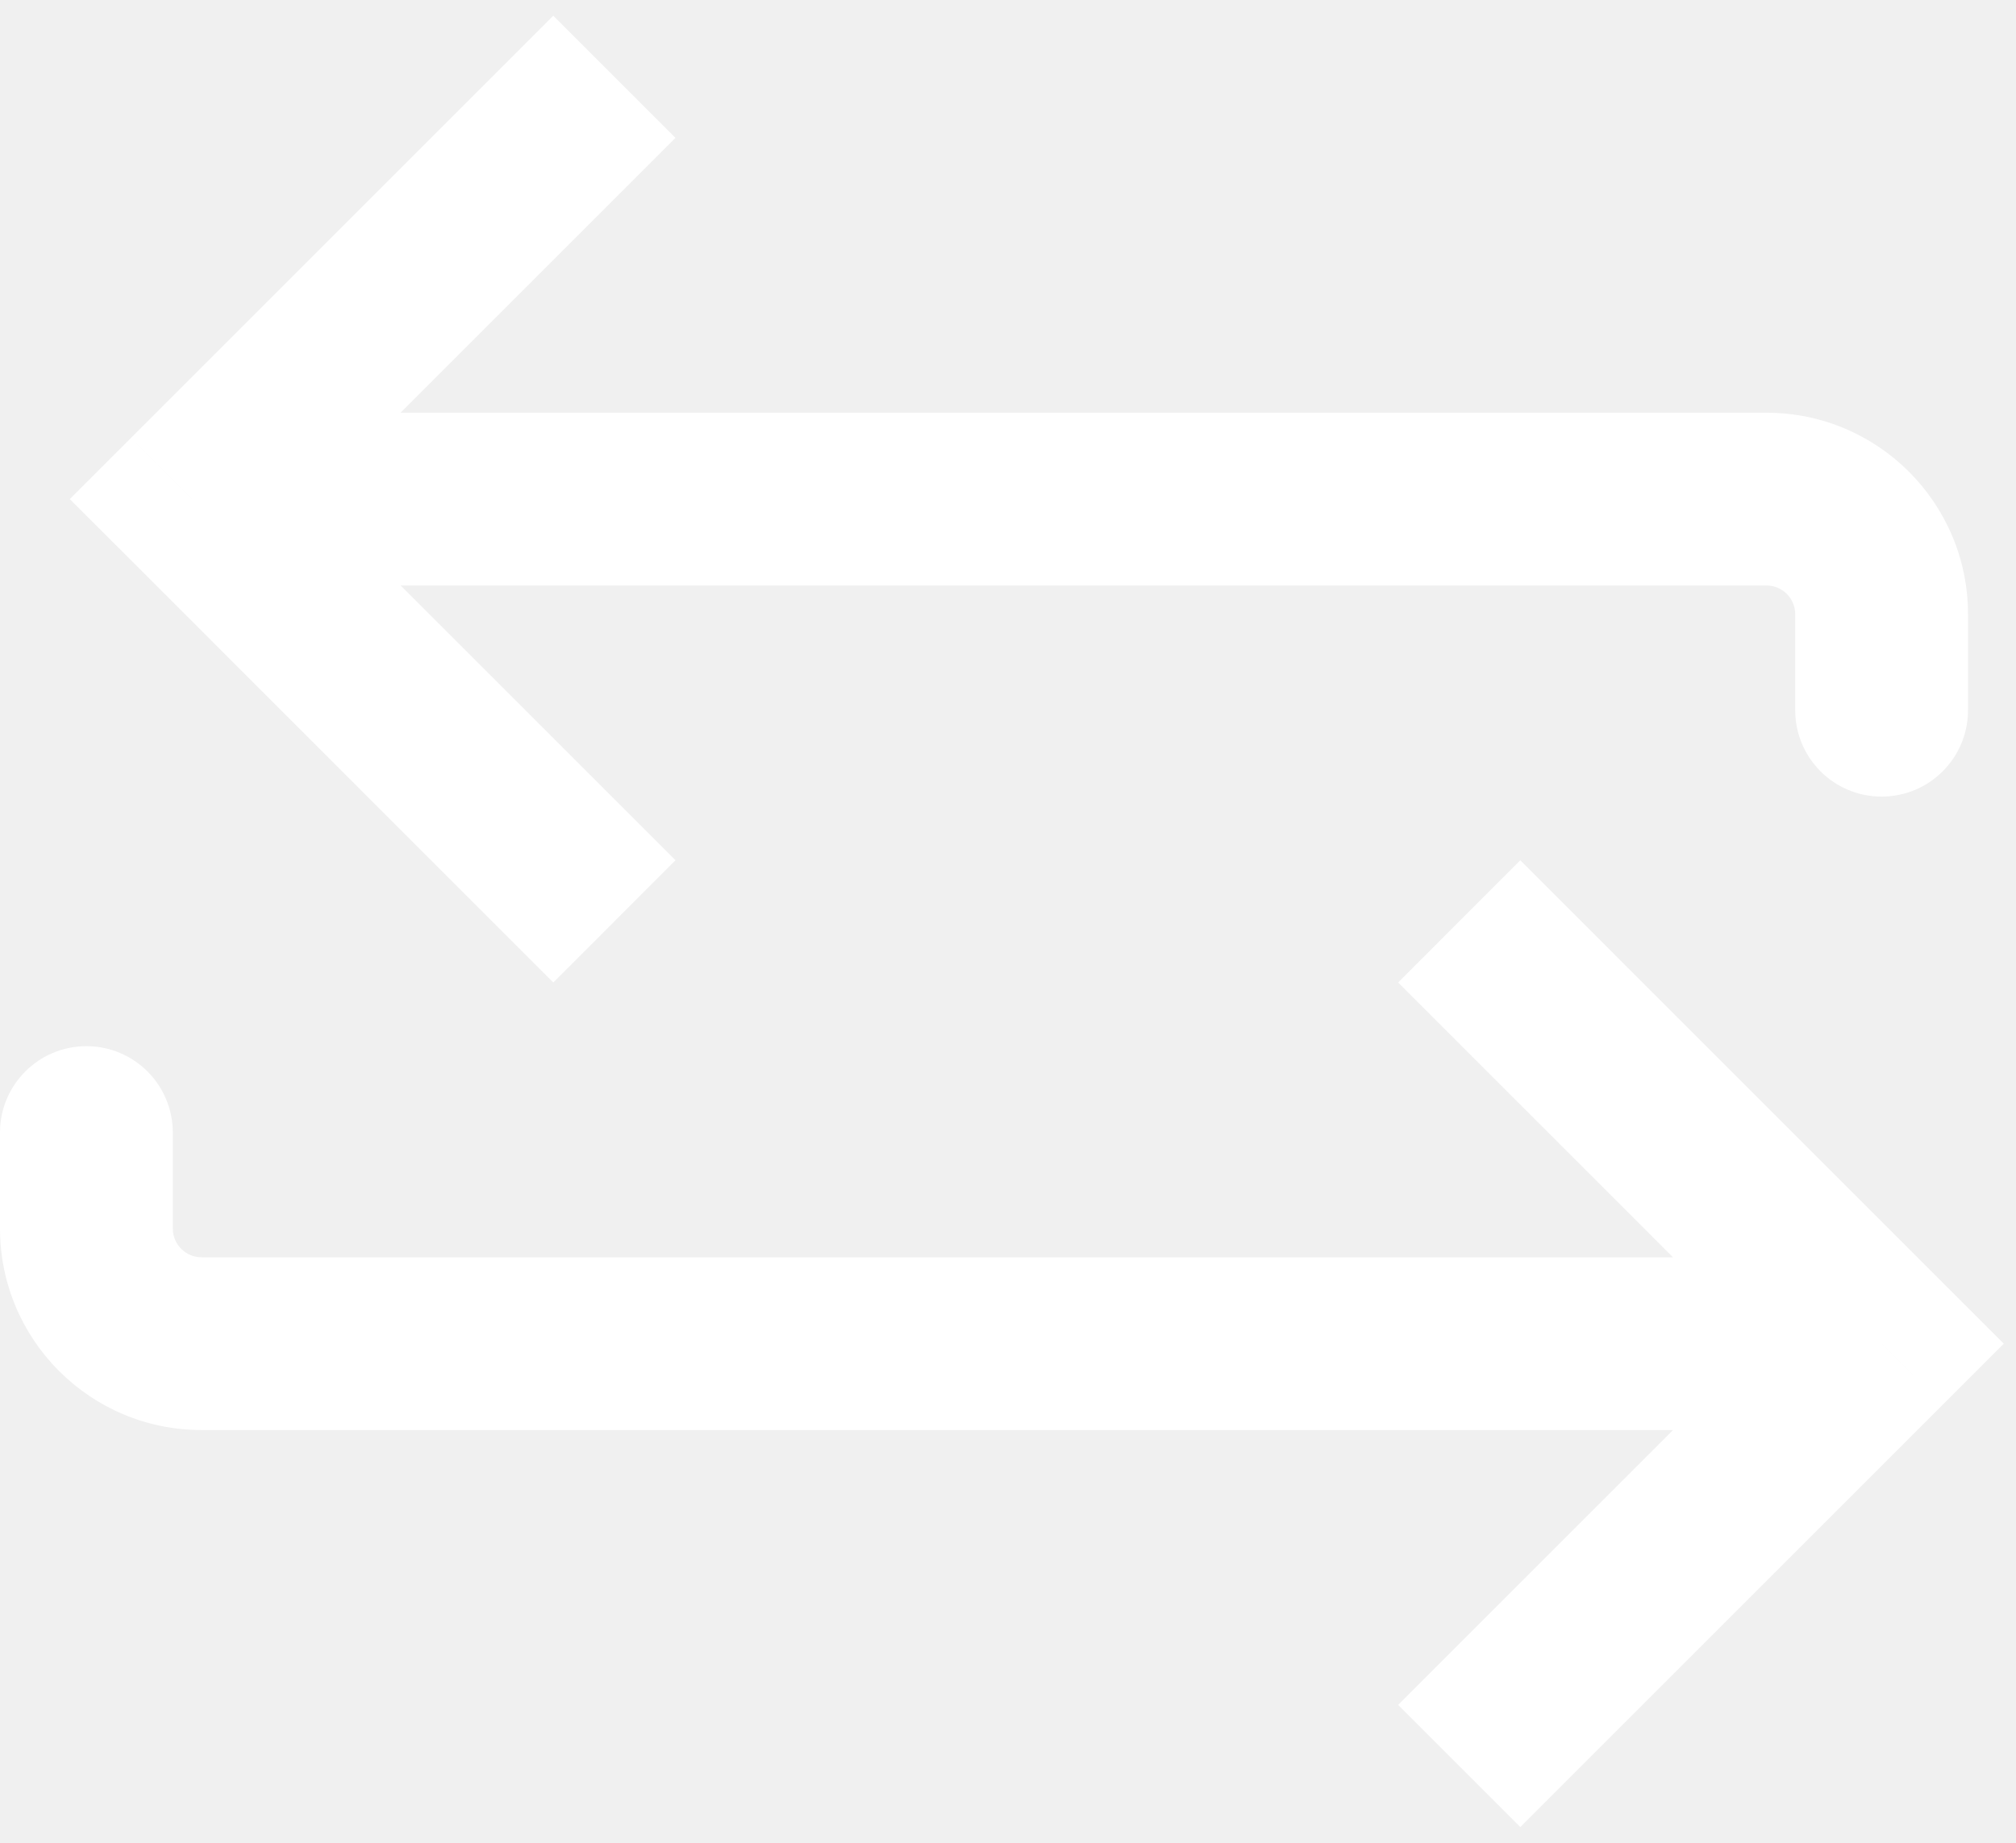
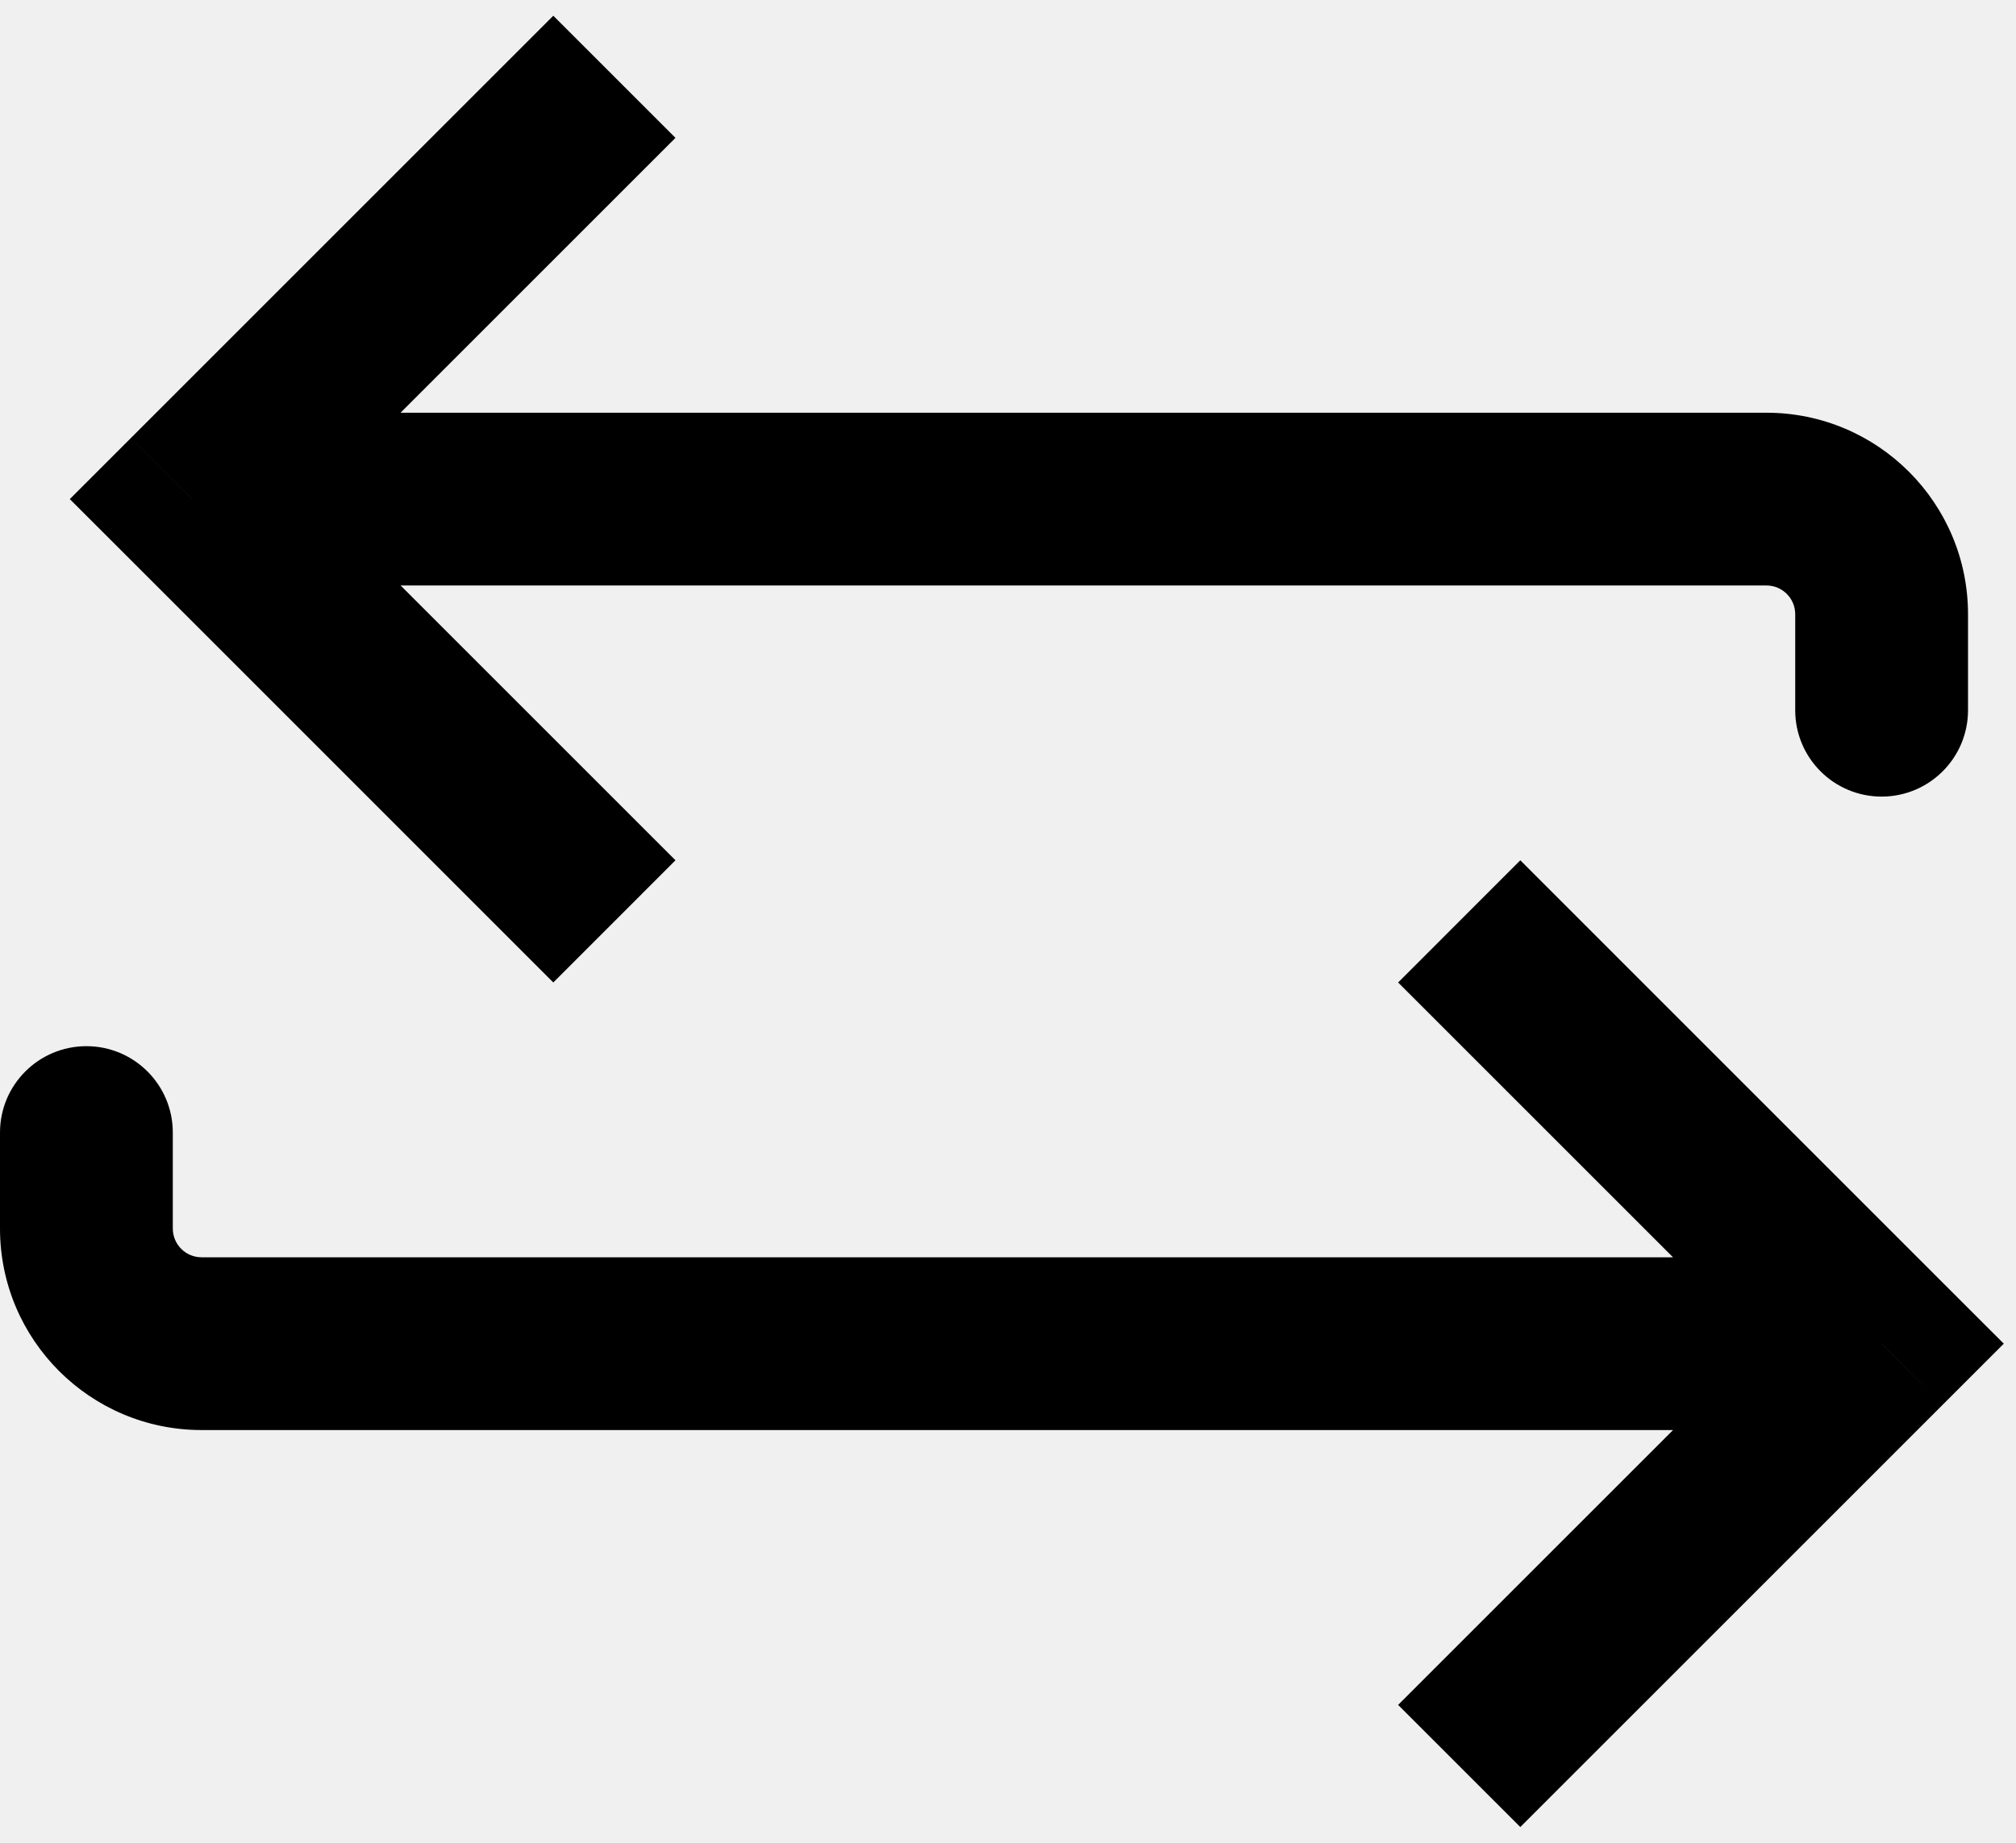
<svg xmlns="http://www.w3.org/2000/svg" width="35" height="32" viewBox="0 0 35 32" fill="none">
-   <path d="M3.333 8.667L2.273 7.606L1.212 8.667L2.273 9.727L3.333 8.667ZM31.167 12.333C31.167 13.162 31.838 13.833 32.667 13.833C33.495 13.833 34.167 13.162 34.167 12.333H31.167ZM32.667 23.333L33.727 24.394L34.788 23.333L33.727 22.273L32.667 23.333ZM3 19.667C3 18.838 2.328 18.167 1.5 18.167C0.672 18.167 0 18.838 0 19.667H3ZM9.606 0.273L2.273 7.606L4.394 9.727L11.727 2.394L9.606 0.273ZM2.273 9.727L9.606 17.061L11.727 14.939L4.394 7.606L2.273 9.727ZM3.333 10.167H30.667V7.167H3.333V10.167ZM31.167 10.667V12.333H34.167V10.667H31.167ZM30.667 10.167C30.943 10.167 31.167 10.39 31.167 10.667H34.167C34.167 8.734 32.6 7.167 30.667 7.167V10.167ZM24.273 17.061L31.606 24.394L33.727 22.273L26.394 14.939L24.273 17.061ZM31.606 22.273L24.273 29.606L26.394 31.727L33.727 24.394L31.606 22.273ZM32.667 21.833H3.5V24.833H32.667V21.833ZM3 21.333V19.667H0V21.333H3ZM3.5 21.833C3.224 21.833 3 21.61 3 21.333H0C0 23.266 1.567 24.833 3.5 24.833V21.833Z" fill="white" />
+   <path d="M3.333 8.667L2.273 7.606L1.212 8.667L2.273 9.727L3.333 8.667ZM31.167 12.333C31.167 13.162 31.838 13.833 32.667 13.833C33.495 13.833 34.167 13.162 34.167 12.333H31.167ZM32.667 23.333L33.727 24.394L34.788 23.333L33.727 22.273L32.667 23.333ZM3 19.667C3 18.838 2.328 18.167 1.5 18.167C0.672 18.167 0 18.838 0 19.667H3ZM9.606 0.273L2.273 7.606L4.394 9.727L11.727 2.394L9.606 0.273ZM2.273 9.727L9.606 17.061L11.727 14.939L4.394 7.606L2.273 9.727ZM3.333 10.167H30.667V7.167H3.333V10.167ZM31.167 10.667V12.333H34.167V10.667H31.167ZM30.667 10.167C30.943 10.167 31.167 10.39 31.167 10.667H34.167C34.167 8.734 32.6 7.167 30.667 7.167V10.167ZM24.273 17.061L31.606 24.394L33.727 22.273L26.394 14.939L24.273 17.061ZM31.606 22.273L24.273 29.606L26.394 31.727L33.727 24.394L31.606 22.273ZM32.667 21.833H3.5V24.833H32.667V21.833ZM3 21.333V19.667H0V21.333H3ZM3.5 21.833C3.224 21.833 3 21.61 3 21.333H0C0 23.266 1.567 24.833 3.5 24.833V21.833Z" fill="black" />
</svg>
